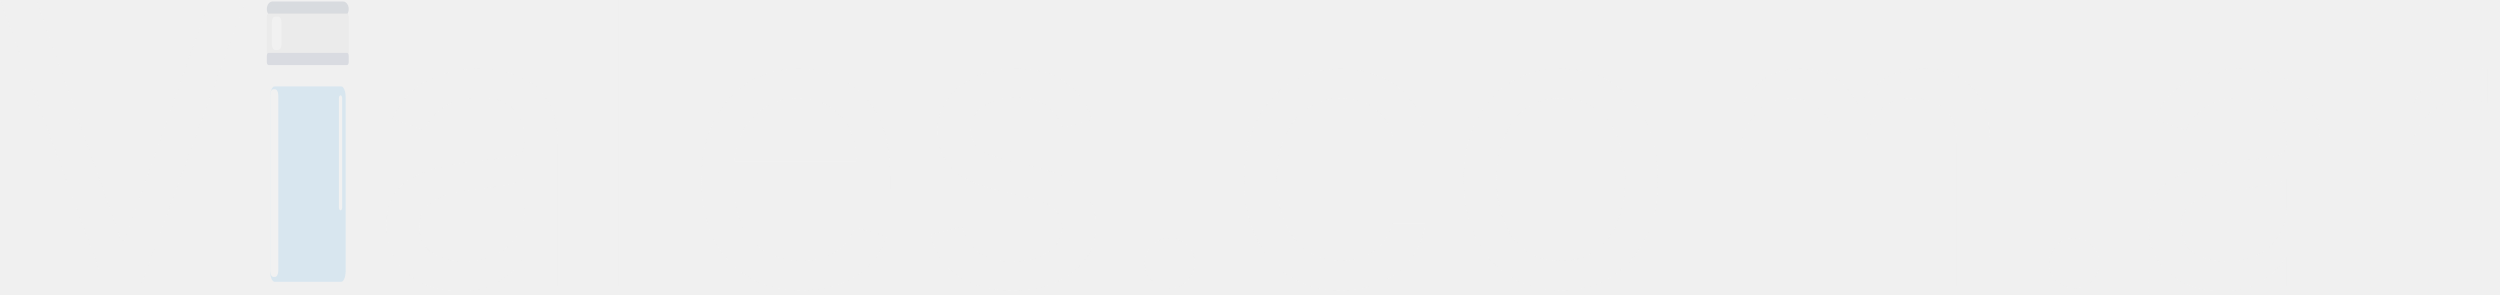
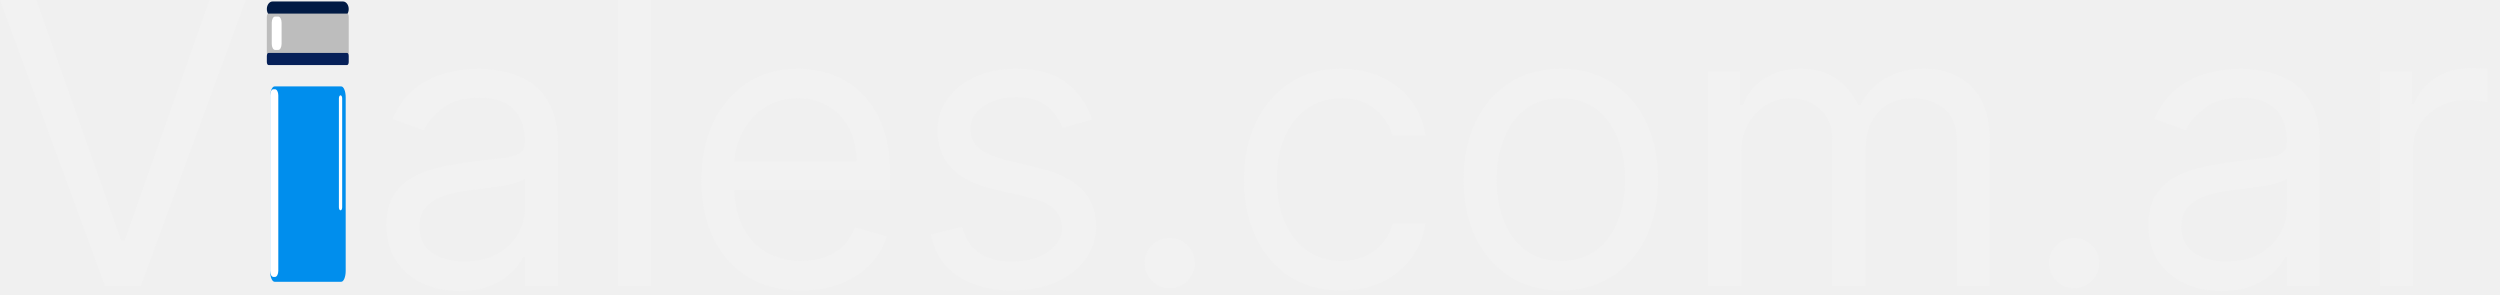
<svg xmlns="http://www.w3.org/2000/svg" width="178" height="21" viewBox="0 0 178 21" fill="none">
-   <g opacity="0.1">
-     <path d="M2.585 0L8.631 17.142H8.869L14.915 0H17.5L10.023 20.364H7.477L0 0H2.585Z" fill="#F2F2F2" />
-     <path d="M32.723 20.722C31.755 20.722 30.877 20.539 30.088 20.175C29.299 19.803 28.673 19.27 28.209 18.574C27.745 17.871 27.513 17.023 27.513 16.028C27.513 15.153 27.685 14.444 28.03 13.901C28.375 13.35 28.835 12.919 29.412 12.608C29.989 12.296 30.625 12.064 31.321 11.912C32.024 11.753 32.73 11.627 33.439 11.534C34.367 11.415 35.119 11.325 35.696 11.266C36.279 11.199 36.704 11.09 36.969 10.938C37.24 10.785 37.376 10.52 37.376 10.142V10.062C37.376 9.081 37.108 8.319 36.571 7.776C36.041 7.232 35.235 6.96 34.155 6.96C33.035 6.96 32.156 7.205 31.52 7.696C30.884 8.187 30.436 8.71 30.178 9.267L27.95 8.472C28.348 7.544 28.878 6.821 29.541 6.304C30.211 5.78 30.94 5.416 31.729 5.21C32.524 4.998 33.306 4.892 34.075 4.892C34.566 4.892 35.129 4.952 35.766 5.071C36.409 5.184 37.028 5.419 37.625 5.777C38.228 6.135 38.729 6.675 39.126 7.398C39.524 8.12 39.723 9.088 39.723 10.301V20.364H37.376V18.296H37.257C37.098 18.627 36.833 18.982 36.462 19.359C36.09 19.737 35.597 20.059 34.98 20.324C34.364 20.589 33.611 20.722 32.723 20.722ZM33.081 18.614C34.009 18.614 34.791 18.431 35.428 18.067C36.071 17.702 36.554 17.232 36.879 16.655C37.211 16.078 37.376 15.472 37.376 14.835V12.688C37.277 12.807 37.058 12.916 36.72 13.016C36.389 13.108 36.004 13.191 35.567 13.264C35.136 13.331 34.715 13.39 34.304 13.443C33.9 13.49 33.572 13.529 33.32 13.562C32.71 13.642 32.14 13.771 31.609 13.95C31.086 14.123 30.662 14.384 30.337 14.736C30.018 15.081 29.859 15.551 29.859 16.148C29.859 16.963 30.161 17.579 30.764 17.997C31.374 18.408 32.146 18.614 33.081 18.614Z" fill="#F2F2F2" />
-     <path d="M46.353 0V20.364H44.006V0H46.353Z" fill="#F2F2F2" />
-     <path d="M57.054 20.682C55.582 20.682 54.313 20.357 53.246 19.707C52.185 19.051 51.367 18.136 50.79 16.963C50.22 15.783 49.935 14.411 49.935 12.847C49.935 11.282 50.22 9.903 50.79 8.71C51.367 7.51 52.169 6.576 53.196 5.906C54.23 5.23 55.437 4.892 56.815 4.892C57.611 4.892 58.396 5.025 59.172 5.29C59.947 5.555 60.653 5.986 61.29 6.582C61.926 7.172 62.433 7.955 62.811 8.929C63.189 9.903 63.378 11.103 63.378 12.528V13.523H51.605V11.494H60.992C60.992 10.633 60.819 9.864 60.474 9.188C60.136 8.511 59.653 7.978 59.023 7.587C58.4 7.196 57.664 7 56.815 7C55.881 7 55.072 7.232 54.389 7.696C53.713 8.153 53.193 8.75 52.828 9.486C52.464 10.222 52.281 11.01 52.281 11.852V13.204C52.281 14.358 52.48 15.336 52.878 16.138C53.282 16.933 53.842 17.54 54.558 17.957C55.274 18.368 56.106 18.574 57.054 18.574C57.67 18.574 58.227 18.488 58.724 18.315C59.228 18.136 59.662 17.871 60.027 17.52C60.392 17.162 60.673 16.718 60.872 16.188L63.139 16.824C62.901 17.593 62.499 18.269 61.936 18.852C61.373 19.429 60.677 19.88 59.848 20.204C59.019 20.523 58.088 20.682 57.054 20.682Z" fill="#F2F2F2" />
-     <path d="M77.766 8.511L75.658 9.108C75.525 8.757 75.329 8.415 75.071 8.084C74.819 7.746 74.474 7.467 74.037 7.249C73.599 7.03 73.039 6.92 72.356 6.92C71.422 6.92 70.643 7.136 70.02 7.567C69.403 7.991 69.095 8.531 69.095 9.188C69.095 9.771 69.307 10.232 69.731 10.57C70.156 10.908 70.819 11.189 71.72 11.415L73.987 11.972C75.353 12.303 76.37 12.81 77.04 13.493C77.709 14.169 78.044 15.041 78.044 16.108C78.044 16.983 77.792 17.765 77.288 18.454C76.791 19.144 76.095 19.688 75.2 20.085C74.305 20.483 73.265 20.682 72.078 20.682C70.52 20.682 69.231 20.344 68.21 19.668C67.189 18.991 66.543 18.004 66.271 16.704L68.499 16.148C68.711 16.97 69.112 17.586 69.702 17.997C70.298 18.408 71.077 18.614 72.038 18.614C73.132 18.614 74.001 18.382 74.644 17.918C75.293 17.447 75.618 16.884 75.618 16.227C75.618 15.697 75.432 15.253 75.061 14.895C74.69 14.53 74.12 14.258 73.351 14.079L70.805 13.483C69.407 13.152 68.379 12.638 67.723 11.942C67.073 11.239 66.749 10.361 66.749 9.307C66.749 8.445 66.99 7.683 67.474 7.02C67.965 6.357 68.631 5.837 69.473 5.459C70.322 5.081 71.283 4.892 72.356 4.892C73.868 4.892 75.054 5.223 75.916 5.886C76.785 6.549 77.401 7.424 77.766 8.511Z" fill="#F2F2F2" />
-     <path d="M83.287 20.523C82.796 20.523 82.375 20.347 82.024 19.996C81.672 19.644 81.497 19.224 81.497 18.733C81.497 18.242 81.672 17.822 82.024 17.47C82.375 17.119 82.796 16.943 83.287 16.943C83.777 16.943 84.198 17.119 84.549 17.47C84.901 17.822 85.076 18.242 85.076 18.733C85.076 19.058 84.993 19.356 84.828 19.628C84.669 19.9 84.453 20.118 84.181 20.284C83.916 20.443 83.618 20.523 83.287 20.523Z" fill="#F2F2F2" />
-     <path d="M95.492 20.682C94.06 20.682 92.827 20.344 91.793 19.668C90.759 18.991 89.963 18.06 89.407 16.874C88.85 15.687 88.571 14.331 88.571 12.807C88.571 11.256 88.856 9.887 89.427 8.7C90.003 7.507 90.805 6.576 91.833 5.906C92.867 5.23 94.073 4.892 95.452 4.892C96.526 4.892 97.494 5.091 98.356 5.489C99.217 5.886 99.923 6.443 100.473 7.159C101.024 7.875 101.365 8.71 101.498 9.665H99.151C98.972 8.969 98.574 8.352 97.958 7.815C97.348 7.272 96.526 7 95.492 7C94.577 7 93.775 7.239 93.086 7.716C92.403 8.187 91.869 8.853 91.485 9.714C91.107 10.57 90.918 11.574 90.918 12.727C90.918 13.907 91.104 14.935 91.475 15.81C91.853 16.685 92.383 17.364 93.066 17.848C93.755 18.332 94.564 18.574 95.492 18.574C96.102 18.574 96.655 18.468 97.152 18.256C97.65 18.044 98.07 17.739 98.415 17.341C98.76 16.943 99.005 16.466 99.151 15.909H101.498C101.365 16.811 101.037 17.623 100.513 18.345C99.996 19.061 99.31 19.631 98.455 20.055C97.606 20.473 96.619 20.682 95.492 20.682Z" fill="#F2F2F2" />
-     <path d="M111.132 20.682C109.754 20.682 108.544 20.354 107.503 19.697C106.469 19.041 105.66 18.123 105.077 16.943C104.5 15.763 104.212 14.384 104.212 12.807C104.212 11.216 104.5 9.827 105.077 8.641C105.66 7.454 106.469 6.533 107.503 5.876C108.544 5.22 109.754 4.892 111.132 4.892C112.511 4.892 113.718 5.22 114.752 5.876C115.792 6.533 116.601 7.454 117.178 8.641C117.761 9.827 118.053 11.216 118.053 12.807C118.053 14.384 117.761 15.763 117.178 16.943C116.601 18.123 115.792 19.041 114.752 19.697C113.718 20.354 112.511 20.682 111.132 20.682ZM111.132 18.574C112.18 18.574 113.042 18.305 113.718 17.768C114.394 17.232 114.894 16.526 115.219 15.651C115.544 14.776 115.706 13.828 115.706 12.807C115.706 11.786 115.544 10.835 115.219 9.953C114.894 9.072 114.394 8.359 113.718 7.815C113.042 7.272 112.18 7 111.132 7C110.085 7 109.223 7.272 108.547 7.815C107.871 8.359 107.371 9.072 107.046 9.953C106.721 10.835 106.559 11.786 106.559 12.807C106.559 13.828 106.721 14.776 107.046 15.651C107.371 16.526 107.871 17.232 108.547 17.768C109.223 18.305 110.085 18.574 111.132 18.574Z" fill="#F2F2F2" />
-     <path d="M121.635 20.364V5.091H123.902V7.477H124.101C124.419 6.662 124.933 6.029 125.642 5.578C126.351 5.121 127.203 4.892 128.197 4.892C129.205 4.892 130.044 5.121 130.713 5.578C131.389 6.029 131.916 6.662 132.294 7.477H132.453C132.844 6.688 133.431 6.062 134.213 5.598C134.995 5.127 135.933 4.892 137.027 4.892C138.393 4.892 139.509 5.32 140.378 6.175C141.246 7.023 141.68 8.346 141.68 10.142V20.364H139.334V10.142C139.334 9.015 139.026 8.21 138.409 7.726C137.793 7.242 137.067 7 136.232 7C135.158 7 134.326 7.325 133.736 7.974C133.146 8.617 132.851 9.433 132.851 10.421V20.364H130.464V9.903C130.464 9.035 130.183 8.336 129.619 7.805C129.056 7.268 128.33 7 127.442 7C126.832 7 126.262 7.162 125.732 7.487C125.208 7.812 124.784 8.263 124.459 8.839C124.141 9.41 123.982 10.069 123.982 10.818V20.364H121.635Z" fill="#F2F2F2" />
-     <path d="M147.681 20.523C147.191 20.523 146.77 20.347 146.418 19.996C146.067 19.644 145.891 19.224 145.891 18.733C145.891 18.242 146.067 17.822 146.418 17.47C146.77 17.119 147.191 16.943 147.681 16.943C148.172 16.943 148.593 17.119 148.944 17.47C149.295 17.822 149.471 18.242 149.471 18.733C149.471 19.058 149.388 19.356 149.222 19.628C149.063 19.9 148.848 20.118 148.576 20.284C148.311 20.443 148.013 20.523 147.681 20.523Z" fill="#F2F2F2" />
-     <path d="M158.176 20.722C157.208 20.722 156.33 20.539 155.541 20.175C154.752 19.803 154.126 19.27 153.662 18.574C153.198 17.871 152.966 17.023 152.966 16.028C152.966 15.153 153.138 14.444 153.483 13.901C153.828 13.35 154.288 12.919 154.865 12.608C155.442 12.296 156.078 12.064 156.774 11.912C157.477 11.753 158.183 11.627 158.892 11.534C159.82 11.415 160.572 11.325 161.149 11.266C161.732 11.199 162.157 11.09 162.422 10.938C162.694 10.785 162.83 10.52 162.83 10.142V10.062C162.83 9.081 162.561 8.319 162.024 7.776C161.494 7.232 160.688 6.96 159.608 6.96C158.488 6.96 157.609 7.205 156.973 7.696C156.337 8.187 155.889 8.71 155.631 9.267L153.403 8.472C153.801 7.544 154.331 6.821 154.994 6.304C155.664 5.78 156.393 5.416 157.182 5.21C157.977 4.998 158.759 4.892 159.528 4.892C160.019 4.892 160.582 4.952 161.219 5.071C161.862 5.184 162.482 5.419 163.078 5.777C163.681 6.135 164.182 6.675 164.58 7.398C164.977 8.12 165.176 9.088 165.176 10.301V20.364H162.83V18.296H162.71C162.551 18.627 162.286 18.982 161.915 19.359C161.544 19.737 161.05 20.059 160.433 20.324C159.817 20.589 159.064 20.722 158.176 20.722ZM158.534 18.614C159.462 18.614 160.244 18.431 160.881 18.067C161.524 17.702 162.008 17.232 162.332 16.655C162.664 16.078 162.83 15.472 162.83 14.835V12.688C162.73 12.807 162.511 12.916 162.173 13.016C161.842 13.108 161.457 13.191 161.02 13.264C160.589 13.331 160.168 13.39 159.757 13.443C159.353 13.49 159.025 13.529 158.773 13.562C158.163 13.642 157.593 13.771 157.062 13.95C156.539 14.123 156.115 14.384 155.79 14.736C155.472 15.081 155.312 15.551 155.312 16.148C155.312 16.963 155.614 17.579 156.217 17.997C156.827 18.408 157.599 18.614 158.534 18.614Z" fill="#F2F2F2" />
-     <path d="M169.459 20.364V5.091H171.726V7.398H171.885C172.164 6.642 172.668 6.029 173.397 5.558C174.126 5.088 174.948 4.852 175.863 4.852C176.035 4.852 176.25 4.856 176.509 4.862C176.767 4.869 176.963 4.879 177.096 4.892V7.278C177.016 7.259 176.834 7.229 176.549 7.189C176.27 7.143 175.975 7.119 175.664 7.119C174.921 7.119 174.258 7.275 173.675 7.587C173.098 7.892 172.641 8.316 172.303 8.859C171.971 9.396 171.806 10.009 171.806 10.699V20.364H169.459Z" fill="#F2F2F2" />
-     <path d="M24.296 6.153H19.549C19.374 6.153 19.232 6.499 19.232 6.926V19.29C19.232 19.716 19.374 20.062 19.549 20.062H24.296C24.471 20.062 24.613 19.716 24.613 19.29V6.926C24.613 6.499 24.471 6.153 24.296 6.153Z" fill="#008EED" />
-     <path d="M24.421 0.105H19.407C19.182 0.105 18.999 0.347 18.999 0.644C18.999 0.942 19.182 1.183 19.407 1.183H24.421C24.646 1.183 24.829 0.942 24.829 0.644C24.829 0.347 24.646 0.105 24.421 0.105Z" fill="#011A44" />
-     <path d="M24.713 0.968H19.116C19.051 0.968 18.999 1.064 18.999 1.183V3.769C18.999 3.888 19.051 3.985 19.116 3.985H24.713C24.777 3.985 24.829 3.888 24.829 3.769V1.183C24.829 1.064 24.777 0.968 24.713 0.968Z" fill="#BDBDBD" />
-     <path d="M19.815 1.183H19.582C19.453 1.183 19.349 1.376 19.349 1.614V3.123C19.349 3.361 19.453 3.554 19.582 3.554H19.815C19.944 3.554 20.049 3.361 20.049 3.123V1.614C20.049 1.376 19.944 1.183 19.815 1.183Z" fill="white" />
-     <path d="M24.713 3.769H19.116C19.051 3.769 18.999 3.866 18.999 3.985V4.416C18.999 4.535 19.051 4.631 19.116 4.631H24.713C24.777 4.631 24.829 4.535 24.829 4.416V3.985C24.829 3.866 24.777 3.769 24.713 3.769Z" fill="#062058" />
-     <path d="M19.582 6.355H19.466C19.337 6.355 19.232 6.548 19.232 6.786V19.286C19.232 19.524 19.337 19.717 19.466 19.717H19.582C19.711 19.717 19.815 19.524 19.815 19.286V6.786C19.815 6.548 19.711 6.355 19.582 6.355Z" fill="white" />
-     <path d="M24.363 7.002C24.363 6.883 24.311 6.786 24.246 6.786C24.182 6.786 24.13 6.883 24.13 7.002V14.76C24.13 14.879 24.182 14.976 24.246 14.976C24.311 14.976 24.363 14.879 24.363 14.76V7.002Z" fill="white" />
-   </g>
+   <path d="M2.585 0L8.631 17.142H8.869L14.915 0H17.5L10.023 20.364H7.477L0 0H2.585Z" fill="#F2F2F2" />
+   <path d="M32.723 20.722C31.755 20.722 30.877 20.539 30.088 20.175C29.299 19.803 28.673 19.27 28.209 18.574C27.745 17.871 27.513 17.023 27.513 16.028C27.513 15.153 27.685 14.444 28.03 13.901C28.375 13.35 28.835 12.919 29.412 12.608C29.989 12.296 30.625 12.064 31.321 11.912C32.024 11.753 32.73 11.627 33.439 11.534C34.367 11.415 35.119 11.325 35.696 11.266C36.279 11.199 36.704 11.09 36.969 10.938C37.24 10.785 37.376 10.52 37.376 10.142V10.062C37.376 9.081 37.108 8.319 36.571 7.776C36.041 7.232 35.235 6.96 34.155 6.96C33.035 6.96 32.156 7.205 31.52 7.696C30.884 8.187 30.436 8.71 30.178 9.267L27.95 8.472C28.348 7.544 28.878 6.821 29.541 6.304C30.211 5.78 30.94 5.416 31.729 5.21C32.524 4.998 33.306 4.892 34.075 4.892C34.566 4.892 35.129 4.952 35.766 5.071C36.409 5.184 37.028 5.419 37.625 5.777C38.228 6.135 38.729 6.675 39.126 7.398C39.524 8.12 39.723 9.088 39.723 10.301V20.364H37.376V18.296H37.257C37.098 18.627 36.833 18.982 36.462 19.359C36.09 19.737 35.597 20.059 34.98 20.324C34.364 20.589 33.611 20.722 32.723 20.722ZM33.081 18.614C34.009 18.614 34.791 18.431 35.428 18.067C36.071 17.702 36.554 17.232 36.879 16.655C37.211 16.078 37.376 15.472 37.376 14.835V12.688C37.277 12.807 37.058 12.916 36.72 13.016C36.389 13.108 36.004 13.191 35.567 13.264C35.136 13.331 34.715 13.39 34.304 13.443C33.9 13.49 33.572 13.529 33.32 13.562C32.71 13.642 32.14 13.771 31.609 13.95C31.086 14.123 30.662 14.384 30.337 14.736C30.018 15.081 29.859 15.551 29.859 16.148C29.859 16.963 30.161 17.579 30.764 17.997C31.374 18.408 32.146 18.614 33.081 18.614Z" fill="#F2F2F2" />
+   <path d="M46.353 0V20.364H44.006V0H46.353Z" fill="#F2F2F2" />
+   <path d="M57.054 20.682C55.582 20.682 54.313 20.357 53.246 19.707C52.185 19.051 51.367 18.136 50.79 16.963C50.22 15.783 49.935 14.411 49.935 12.847C49.935 11.282 50.22 9.903 50.79 8.71C51.367 7.51 52.169 6.576 53.196 5.906C54.23 5.23 55.437 4.892 56.815 4.892C57.611 4.892 58.396 5.025 59.172 5.29C59.947 5.555 60.653 5.986 61.29 6.582C61.926 7.172 62.433 7.955 62.811 8.929C63.189 9.903 63.378 11.103 63.378 12.528V13.523H51.605V11.494H60.992C60.992 10.633 60.819 9.864 60.474 9.188C60.136 8.511 59.653 7.978 59.023 7.587C58.4 7.196 57.664 7 56.815 7C55.881 7 55.072 7.232 54.389 7.696C53.713 8.153 53.193 8.75 52.828 9.486C52.464 10.222 52.281 11.01 52.281 11.852V13.204C52.281 14.358 52.48 15.336 52.878 16.138C53.282 16.933 53.842 17.54 54.558 17.957C55.274 18.368 56.106 18.574 57.054 18.574C57.67 18.574 58.227 18.488 58.724 18.315C59.228 18.136 59.662 17.871 60.027 17.52C60.392 17.162 60.673 16.718 60.872 16.188L63.139 16.824C62.901 17.593 62.499 18.269 61.936 18.852C61.373 19.429 60.677 19.88 59.848 20.204C59.019 20.523 58.088 20.682 57.054 20.682Z" fill="#F2F2F2" />
+   <path d="M77.766 8.511L75.658 9.108C75.525 8.757 75.329 8.415 75.071 8.084C74.819 7.746 74.474 7.467 74.037 7.249C73.599 7.03 73.039 6.92 72.356 6.92C71.422 6.92 70.643 7.136 70.02 7.567C69.403 7.991 69.095 8.531 69.095 9.188C69.095 9.771 69.307 10.232 69.731 10.57C70.156 10.908 70.819 11.189 71.72 11.415L73.987 11.972C75.353 12.303 76.37 12.81 77.04 13.493C77.709 14.169 78.044 15.041 78.044 16.108C78.044 16.983 77.792 17.765 77.288 18.454C76.791 19.144 76.095 19.688 75.2 20.085C74.305 20.483 73.265 20.682 72.078 20.682C70.52 20.682 69.231 20.344 68.21 19.668C67.189 18.991 66.543 18.004 66.271 16.704L68.499 16.148C68.711 16.97 69.112 17.586 69.702 17.997C70.298 18.408 71.077 18.614 72.038 18.614C73.132 18.614 74.001 18.382 74.644 17.918C75.293 17.447 75.618 16.884 75.618 16.227C75.618 15.697 75.432 15.253 75.061 14.895C74.69 14.53 74.12 14.258 73.351 14.079L70.805 13.483C69.407 13.152 68.379 12.638 67.723 11.942C67.073 11.239 66.749 10.361 66.749 9.307C66.749 8.445 66.99 7.683 67.474 7.02C67.965 6.357 68.631 5.837 69.473 5.459C70.322 5.081 71.283 4.892 72.356 4.892C73.868 4.892 75.055 5.223 75.916 5.886C76.785 6.549 77.401 7.424 77.766 8.511Z" fill="#F2F2F2" />
+   <path d="M83.287 20.523C82.796 20.523 82.375 20.347 82.024 19.996C81.672 19.644 81.497 19.224 81.497 18.733C81.497 18.242 81.672 17.822 82.024 17.47C82.375 17.119 82.796 16.943 83.287 16.943C83.777 16.943 84.198 17.119 84.549 17.47C84.901 17.822 85.076 18.242 85.076 18.733C85.076 19.058 84.993 19.356 84.828 19.628C84.669 19.9 84.453 20.118 84.181 20.284C83.916 20.443 83.618 20.523 83.287 20.523Z" fill="#F2F2F2" />
+   <path d="M95.492 20.682C94.06 20.682 92.827 20.344 91.793 19.668C90.759 18.991 89.963 18.06 89.407 16.874C88.85 15.687 88.571 14.331 88.571 12.807C88.571 11.256 88.856 9.887 89.427 8.7C90.003 7.507 90.805 6.576 91.833 5.906C92.867 5.23 94.073 4.892 95.452 4.892C96.526 4.892 97.494 5.091 98.356 5.489C99.217 5.886 99.923 6.443 100.473 7.159C101.024 7.875 101.365 8.71 101.498 9.665H99.151C98.972 8.969 98.574 8.352 97.958 7.815C97.348 7.272 96.526 7 95.492 7C94.577 7 93.775 7.239 93.086 7.716C92.403 8.187 91.869 8.853 91.485 9.714C91.107 10.57 90.918 11.574 90.918 12.727C90.918 13.907 91.104 14.935 91.475 15.81C91.853 16.685 92.383 17.364 93.066 17.848C93.755 18.332 94.564 18.574 95.492 18.574C96.102 18.574 96.655 18.468 97.152 18.256C97.65 18.044 98.07 17.739 98.415 17.341C98.76 16.943 99.005 16.466 99.151 15.909H101.498C101.365 16.811 101.037 17.623 100.513 18.345C99.996 19.061 99.31 19.631 98.455 20.055C97.606 20.473 96.619 20.682 95.492 20.682Z" fill="#F2F2F2" />
+   <path d="M111.132 20.682C109.754 20.682 108.544 20.354 107.503 19.697C106.469 19.041 105.66 18.123 105.077 16.943C104.5 15.763 104.212 14.384 104.212 12.807C104.212 11.216 104.5 9.827 105.077 8.641C105.66 7.454 106.469 6.533 107.503 5.876C108.544 5.22 109.754 4.892 111.132 4.892C112.511 4.892 113.718 5.22 114.752 5.876C115.792 6.533 116.601 7.454 117.178 8.641C117.761 9.827 118.053 11.216 118.053 12.807C118.053 14.384 117.761 15.763 117.178 16.943C116.601 18.123 115.792 19.041 114.752 19.697C113.718 20.354 112.511 20.682 111.132 20.682ZM111.132 18.574C112.18 18.574 113.042 18.305 113.718 17.768C114.394 17.232 114.894 16.526 115.219 15.651C115.544 14.776 115.706 13.828 115.706 12.807C115.706 11.786 115.544 10.835 115.219 9.953C114.894 9.072 114.394 8.359 113.718 7.815C113.042 7.272 112.18 7 111.132 7C110.085 7 109.223 7.272 108.547 7.815C107.871 8.359 107.371 9.072 107.046 9.953C106.721 10.835 106.559 11.786 106.559 12.807C106.559 13.828 106.721 14.776 107.046 15.651C107.371 16.526 107.871 17.232 108.547 17.768C109.223 18.305 110.085 18.574 111.132 18.574Z" fill="#F2F2F2" />
+   <path d="M121.635 20.364V5.091H123.902V7.477H124.101C124.419 6.662 124.933 6.029 125.642 5.578C126.351 5.121 127.203 4.892 128.197 4.892C129.205 4.892 130.044 5.121 130.713 5.578C131.389 6.029 131.916 6.662 132.294 7.477H132.453C132.844 6.688 133.431 6.062 134.213 5.598C134.995 5.127 135.933 4.892 137.027 4.892C138.393 4.892 139.509 5.32 140.378 6.175C141.246 7.023 141.68 8.346 141.68 10.142V20.364H139.334V10.142C139.334 9.015 139.026 8.21 138.409 7.726C137.793 7.242 137.067 7 136.232 7C135.158 7 134.326 7.325 133.736 7.974C133.146 8.617 132.851 9.433 132.851 10.421V20.364H130.464V9.903C130.464 9.035 130.183 8.336 129.619 7.805C129.056 7.268 128.33 7 127.442 7C126.832 7 126.262 7.162 125.732 7.487C125.208 7.812 124.784 8.263 124.459 8.839C124.141 9.41 123.982 10.069 123.982 10.818V20.364H121.635Z" fill="#F2F2F2" />
+   <path d="M147.681 20.523C147.191 20.523 146.77 20.347 146.418 19.996C146.067 19.644 145.891 19.224 145.891 18.733C145.891 18.242 146.067 17.822 146.418 17.47C146.77 17.119 147.191 16.943 147.681 16.943C148.172 16.943 148.593 17.119 148.944 17.47C149.295 17.822 149.471 18.242 149.471 18.733C149.471 19.058 149.388 19.356 149.222 19.628C149.063 19.9 148.848 20.118 148.576 20.284C148.311 20.443 148.013 20.523 147.681 20.523Z" fill="#F2F2F2" />
+   <path d="M158.176 20.722C157.208 20.722 156.33 20.539 155.541 20.175C154.752 19.803 154.126 19.27 153.662 18.574C153.198 17.871 152.966 17.023 152.966 16.028C152.966 15.153 153.138 14.444 153.483 13.901C153.828 13.35 154.288 12.919 154.865 12.608C155.442 12.296 156.078 12.064 156.774 11.912C157.477 11.753 158.183 11.627 158.892 11.534C159.82 11.415 160.572 11.325 161.149 11.266C161.732 11.199 162.157 11.09 162.422 10.938C162.694 10.785 162.83 10.52 162.83 10.142V10.062C162.83 9.081 162.561 8.319 162.024 7.776C161.494 7.232 160.688 6.96 159.608 6.96C158.488 6.96 157.609 7.205 156.973 7.696C156.337 8.187 155.889 8.71 155.631 9.267L153.403 8.472C153.801 7.544 154.331 6.821 154.994 6.304C155.664 5.78 156.393 5.416 157.182 5.21C157.977 4.998 158.759 4.892 159.528 4.892C160.019 4.892 160.582 4.952 161.219 5.071C161.862 5.184 162.482 5.419 163.078 5.777C163.681 6.135 164.182 6.675 164.58 7.398C164.977 8.12 165.176 9.088 165.176 10.301V20.364H162.83V18.296H162.71C162.551 18.627 162.286 18.982 161.915 19.359C161.544 19.737 161.05 20.059 160.433 20.324C159.817 20.589 159.064 20.722 158.176 20.722ZM158.534 18.614C159.462 18.614 160.244 18.431 160.881 18.067C161.524 17.702 162.008 17.232 162.332 16.655C162.664 16.078 162.83 15.472 162.83 14.835V12.688C162.73 12.807 162.511 12.916 162.173 13.016C161.842 13.108 161.457 13.191 161.02 13.264C160.589 13.331 160.168 13.39 159.757 13.443C159.353 13.49 159.025 13.529 158.773 13.562C158.163 13.642 157.593 13.771 157.062 13.95C156.539 14.123 156.115 14.384 155.79 14.736C155.472 15.081 155.312 15.551 155.312 16.148C155.312 16.963 155.614 17.579 156.217 17.997C156.827 18.408 157.599 18.614 158.534 18.614Z" fill="#F2F2F2" />
+   <path d="M169.459 20.364V5.091H171.726V7.398H171.885C172.164 6.642 172.667 6.029 173.397 5.558C174.126 5.088 174.948 4.852 175.863 4.852C176.035 4.852 176.25 4.856 176.509 4.862C176.767 4.869 176.963 4.879 177.096 4.892V7.278C177.016 7.259 176.834 7.229 176.549 7.189C176.27 7.143 175.975 7.119 175.664 7.119C174.921 7.119 174.258 7.275 173.675 7.587C173.098 7.892 172.641 8.316 172.303 8.859C171.971 9.396 171.806 10.009 171.806 10.699V20.364H169.459Z" fill="#F2F2F2" />
+   <path d="M24.296 6.153H19.549C19.374 6.153 19.232 6.499 19.232 6.926V19.29C19.232 19.716 19.374 20.062 19.549 20.062H24.296C24.471 20.062 24.613 19.716 24.613 19.29V6.926C24.613 6.499 24.471 6.153 24.296 6.153Z" fill="#008EED" />
+   <path d="M24.421 0.105H19.407C19.182 0.105 18.999 0.347 18.999 0.644C18.999 0.942 19.182 1.183 19.407 1.183H24.421C24.646 1.183 24.829 0.942 24.829 0.644C24.829 0.347 24.646 0.105 24.421 0.105Z" fill="#011A44" />
+   <path d="M24.713 0.968H19.116C19.051 0.968 18.999 1.064 18.999 1.183V3.769C18.999 3.888 19.051 3.985 19.116 3.985H24.713C24.777 3.985 24.829 3.888 24.829 3.769V1.183C24.829 1.064 24.777 0.968 24.713 0.968Z" fill="#BDBDBD" />
+   <path d="M19.815 1.183H19.582C19.453 1.183 19.349 1.376 19.349 1.614V3.123C19.349 3.361 19.453 3.554 19.582 3.554H19.815C19.944 3.554 20.049 3.361 20.049 3.123V1.614C20.049 1.376 19.944 1.183 19.815 1.183Z" fill="white" />
+   <path d="M24.713 3.769H19.116C19.051 3.769 18.999 3.866 18.999 3.985V4.416C18.999 4.535 19.051 4.631 19.116 4.631H24.713C24.777 4.631 24.829 4.535 24.829 4.416V3.985C24.829 3.866 24.777 3.769 24.713 3.769Z" fill="#062058" />
+   <path d="M19.582 6.355H19.466C19.337 6.355 19.232 6.548 19.232 6.786V19.286C19.232 19.524 19.337 19.717 19.466 19.717H19.582C19.711 19.717 19.815 19.524 19.815 19.286V6.786C19.815 6.548 19.711 6.355 19.582 6.355Z" fill="white" />
+   <path d="M24.363 7.002C24.363 6.883 24.311 6.786 24.246 6.786C24.182 6.786 24.13 6.883 24.13 7.002V14.76C24.13 14.879 24.182 14.976 24.246 14.976C24.311 14.976 24.363 14.879 24.363 14.76V7.002Z" fill="white" />
</svg>
